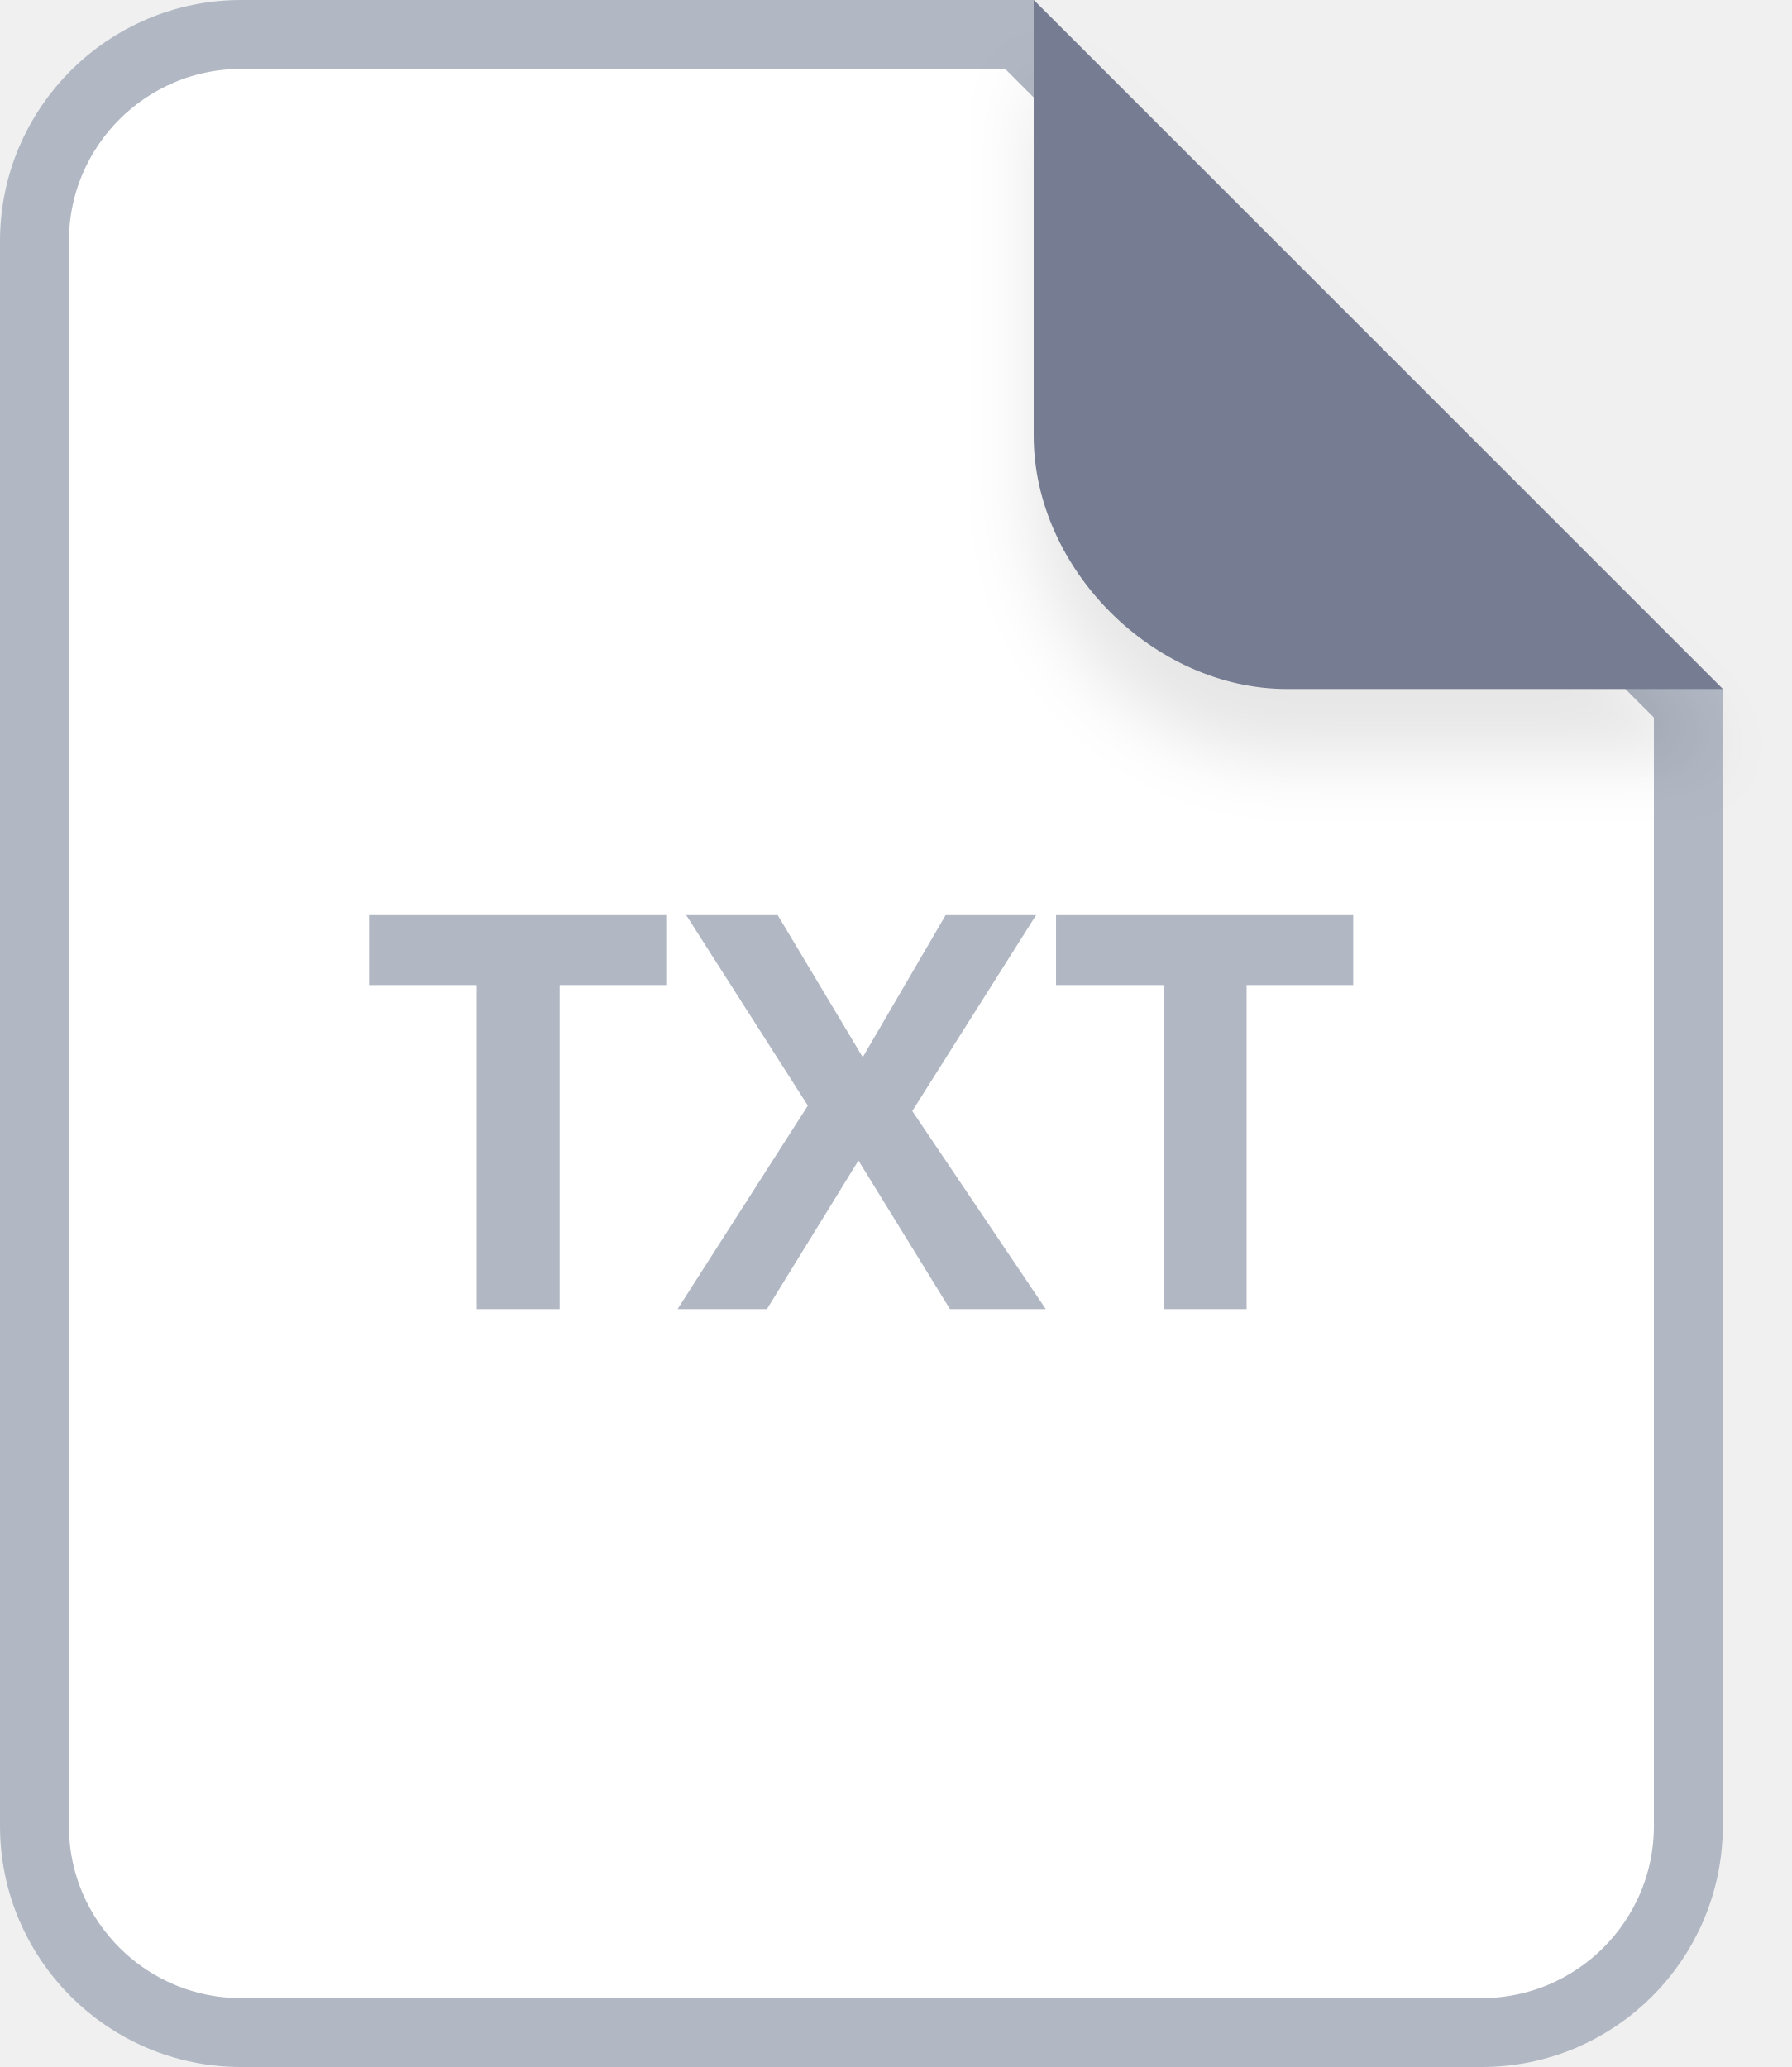
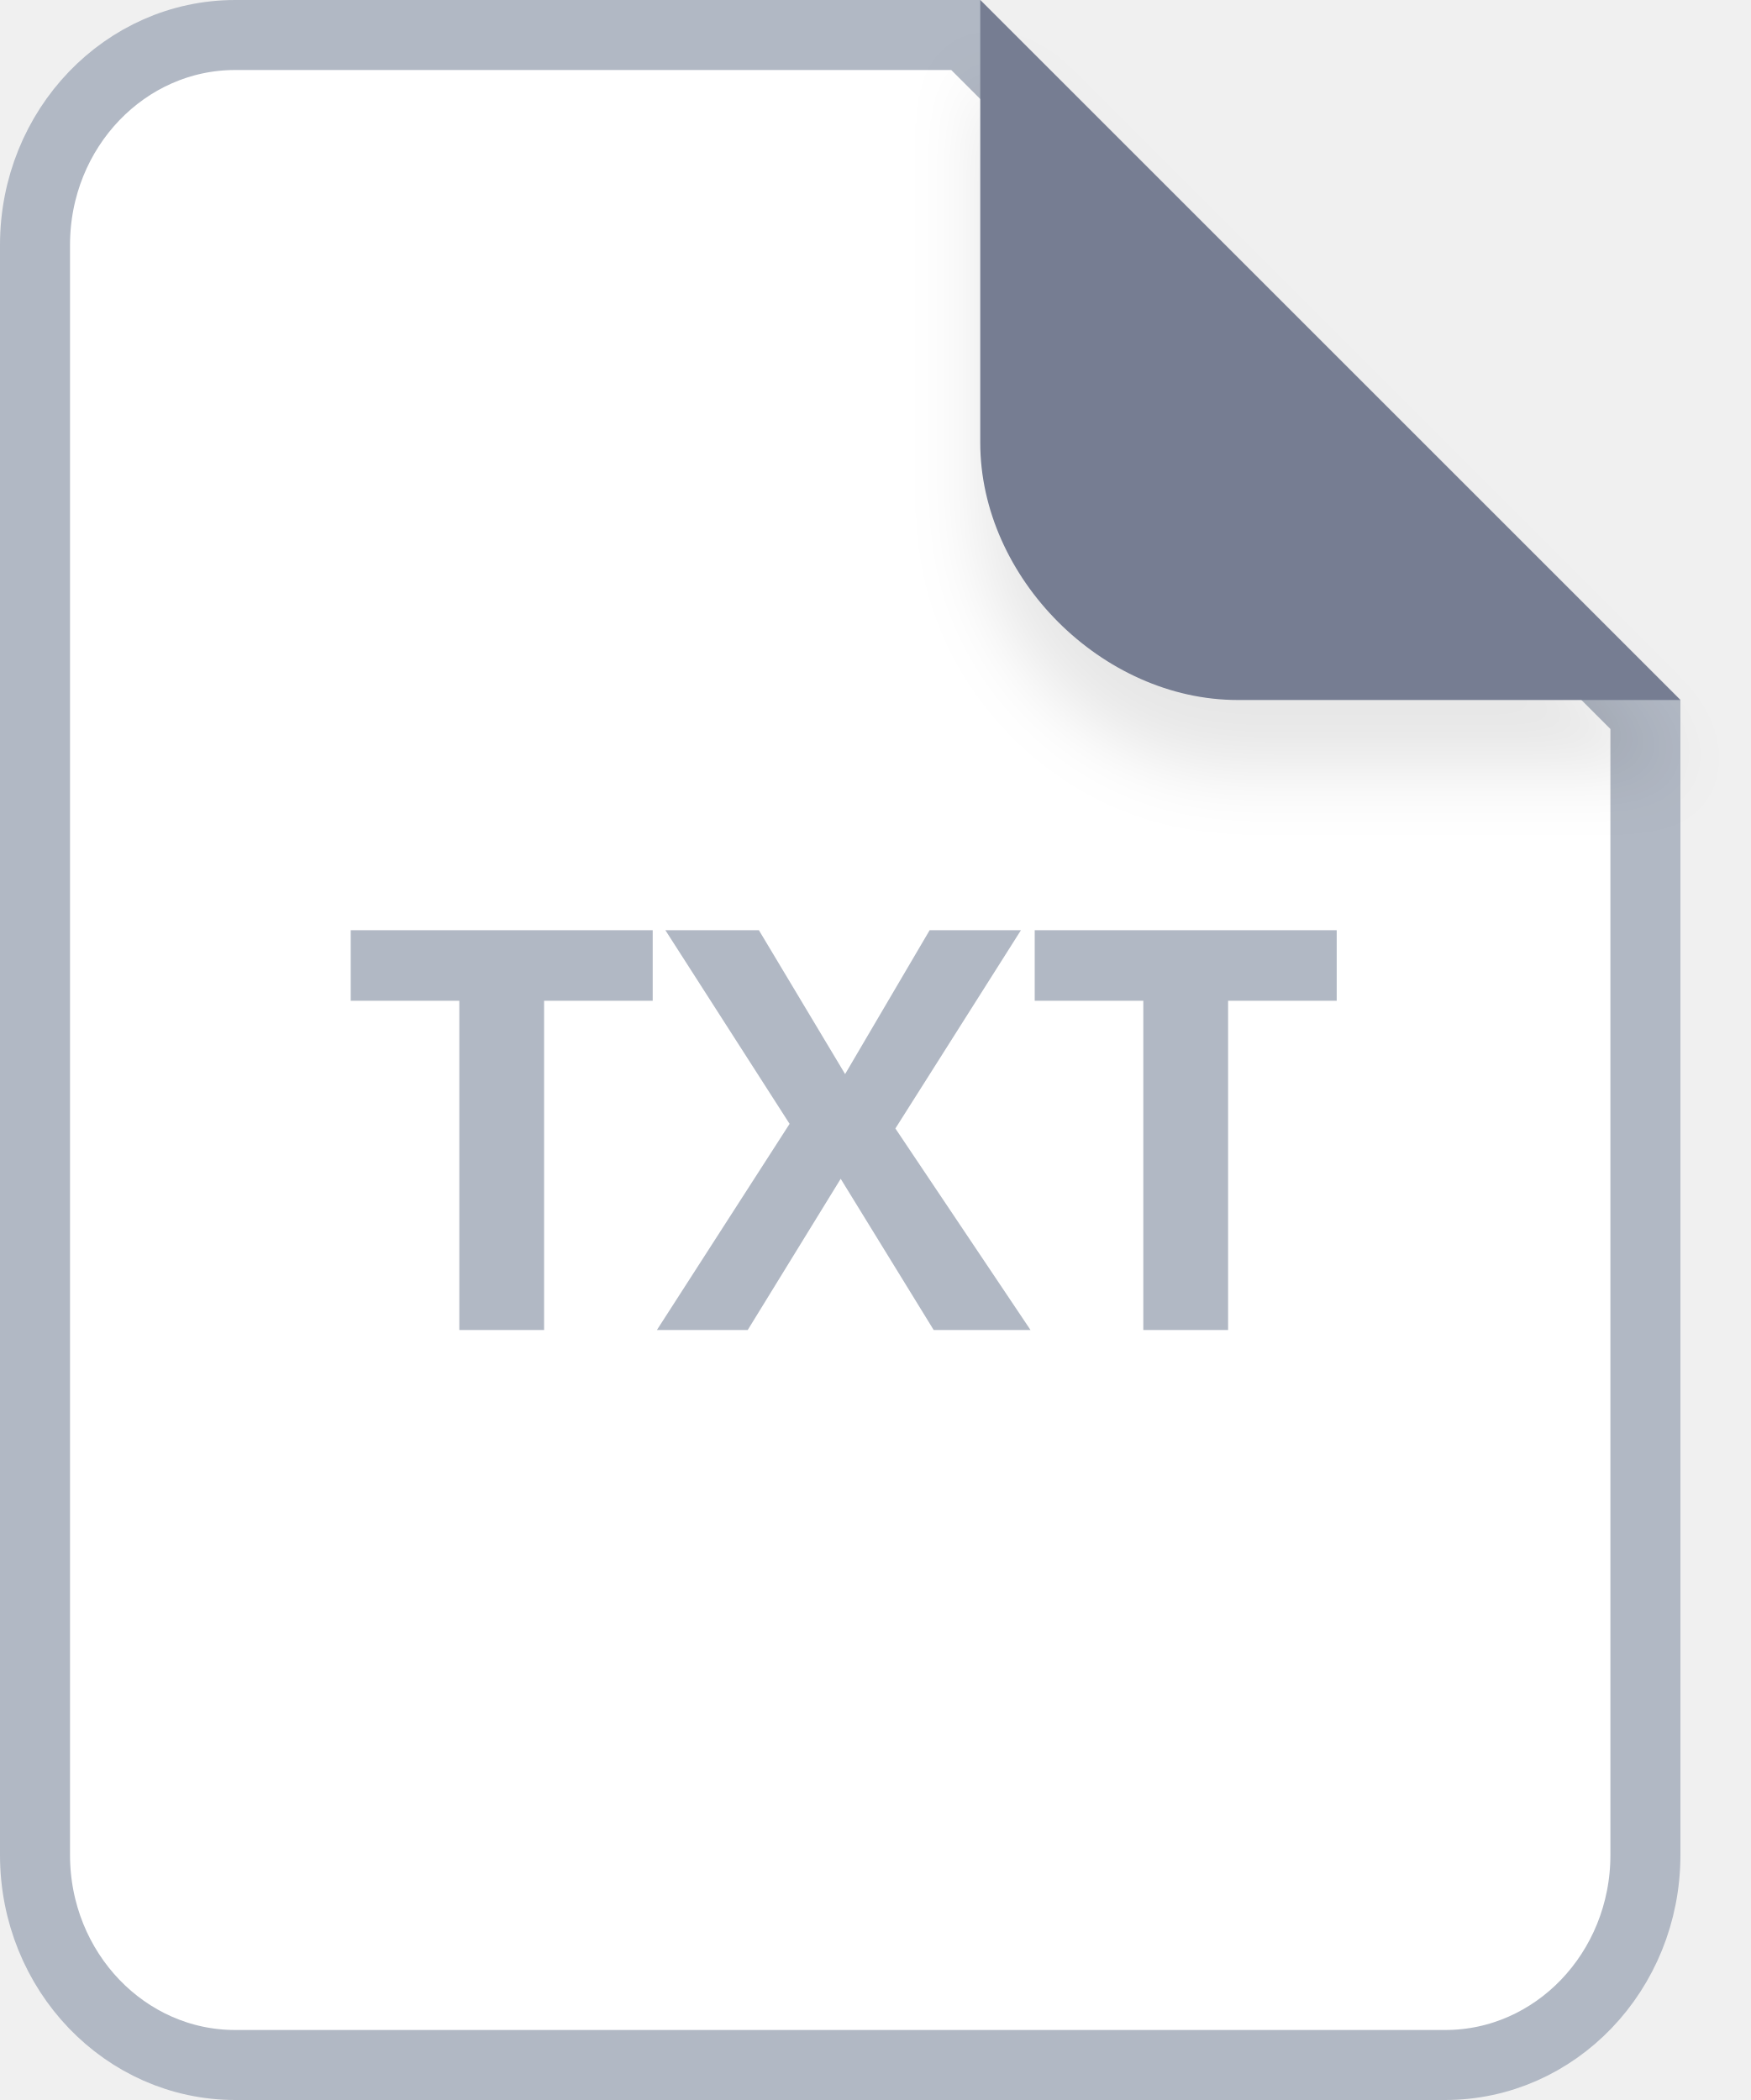
- <svg xmlns="http://www.w3.org/2000/svg" xmlns:xlink="http://www.w3.org/1999/xlink" width="26px" height="30px" viewBox="0 0 26 30" version="1.1">
+ <svg xmlns="http://www.w3.org/2000/svg" xmlns:xlink="http://www.w3.org/1999/xlink" width="25px" height="30px" viewBox="0 0 25 30" version="1.1">
  <defs>
-     <path d="M15,0 L21.323,0 C23.256,0 25,1.744 25,3.677 L25,10 L15,0 Z" id="TxtPath" />
+     <path d="M14,7.10542736e-15 L20.323,7.10542736e-15 C22.256,7.10542736e-15 24,1.744 24,3.677 L24,10 L14,7.10542736e-15 Z" id="TxtPath" />
    <filter x="-20.0%" y="-30.0%" width="140.0%" height="140.0%" filterUnits="objectBoundingBox" id="TxtFilter">
      <feOffset dx="0" dy="-1" in="SourceAlpha" result="shadowOffsetOuter1" />
      <feGaussianBlur stdDeviation="0.5" in="shadowOffsetOuter1" result="shadowBlurOuter1" />
      <feColorMatrix values="0 0 0 0 0   0 0 0 0 0   0 0 0 0 0  0 0 0 0.097 0" type="matrix" in="shadowBlurOuter1" />
    </filter>
  </defs>
-   <g id="Txt-File-Icons" stroke="none" stroke-width="1" fill="none" fill-rule="evenodd">
-     <g id="Txt-Individual-Chips" transform="translate(-67, -407)">
-       <g id="Original-TXT" transform="translate(67, 407)">
-         <path d="M14.793,0.5 L24.5,10.207 L24.5,26.5 C24.5,27.328 24.164,28.078 23.621,28.621 C23.078,29.164 22.328,29.5 21.5,29.5 L21.5,29.5 L3.5,29.5 C2.672,29.5 1.922,29.164 1.379,28.621 C0.836,28.078 0.5,27.328 0.5,26.5 L0.5,26.5 L0.5,3.5 C0.5,2.672 0.836,1.922 1.379,1.379 C1.922,0.836 2.672,0.5 3.5,0.5 L3.5,0.5 L14.793,0.5 Z" id="TxtPage" stroke="#B1B8C4" fill="#FFFFFF" />
-         <g id="TxtCurl" transform="translate(20, 5) scale(-1, -1) translate(-20, -5) ">
-           <use fill="black" fill-opacity="1" filter="url(#TxtFilter)" xlink:href="#TxtPath" />
-           <use fill="#767D92" fill-rule="evenodd" xlink:href="#TxtPath" />
-         </g>
-         <g id="Txt-Text-Color" transform="translate(0, 10)">
-           <text id="Txt-File-Format" font-family="OpenSans-Bold, Open Sans" font-size="8" font-weight="bold" line-spacing="12" fill="#B1B8C4">
-             <tspan x="5.199" y="9">TXT</tspan>
-           </text>
+   <g id="TxtIcons" stroke="none" stroke-width="1" fill="none" fill-rule="evenodd">
+     <g id="Txt-File-Type-Icons" transform="translate(-449, -160)">
+       <g id="Txt-row-1-icons" transform="translate(74, 160)">
+         <g id="TXT" transform="translate(375, 0)">
+           <path d="M13.793,0.5 L23.5,10.207 L23.5,26.5 C23.5,27.331 23.178,28.084 22.655,28.629 C22.139,29.166 21.428,29.5 20.64,29.5 L20.64,29.5 L3.36,29.5 C2.572,29.5 1.861,29.166 1.345,28.629 C0.822,28.084 0.5,27.331 0.5,26.5 L0.5,26.5 L0.5,3.5 C0.5,2.669 0.822,1.916 1.345,1.371 C1.861,0.834 2.572,0.5 3.36,0.5 L3.36,0.5 L13.793,0.5 Z" id="page-TXT" stroke="#B1B8C4" fill="#FFFFFF" />
+           <g id="curl-TXT" transform="translate(19, 5) scale(-1, -1) translate(-19, -5) ">
+             <use fill="black" fill-opacity="1" filter="url(#TxtFilter)" xlink:href="#TxtPath" />
+             <use fill="#767D92" fill-rule="evenodd" xlink:href="#TxtPath" />
+           </g>
+           <path d="M7.771,19 L7.771,14.297 L9.322,14.297 L9.322,13.289 L5.009,13.289 L5.009,14.297 L6.56,14.297 L6.56,19 L7.771,19 Z M10.679,19 L12.007,16.84 L13.335,19 L14.718,19 L12.788,16.121 L14.581,13.289 L13.277,13.289 L12.07,15.344 L10.839,13.289 L9.503,13.289 L11.277,16.055 L9.382,19 L10.679,19 Z M17.54,19 L17.54,14.297 L19.091,14.297 L19.091,13.289 L14.778,13.289 L14.778,14.297 L16.329,14.297 L16.329,19 L17.54,19 Z" fill="#B1B8C4" fill-rule="nonzero" />
        </g>
      </g>
    </g>
  </g>
</svg>
